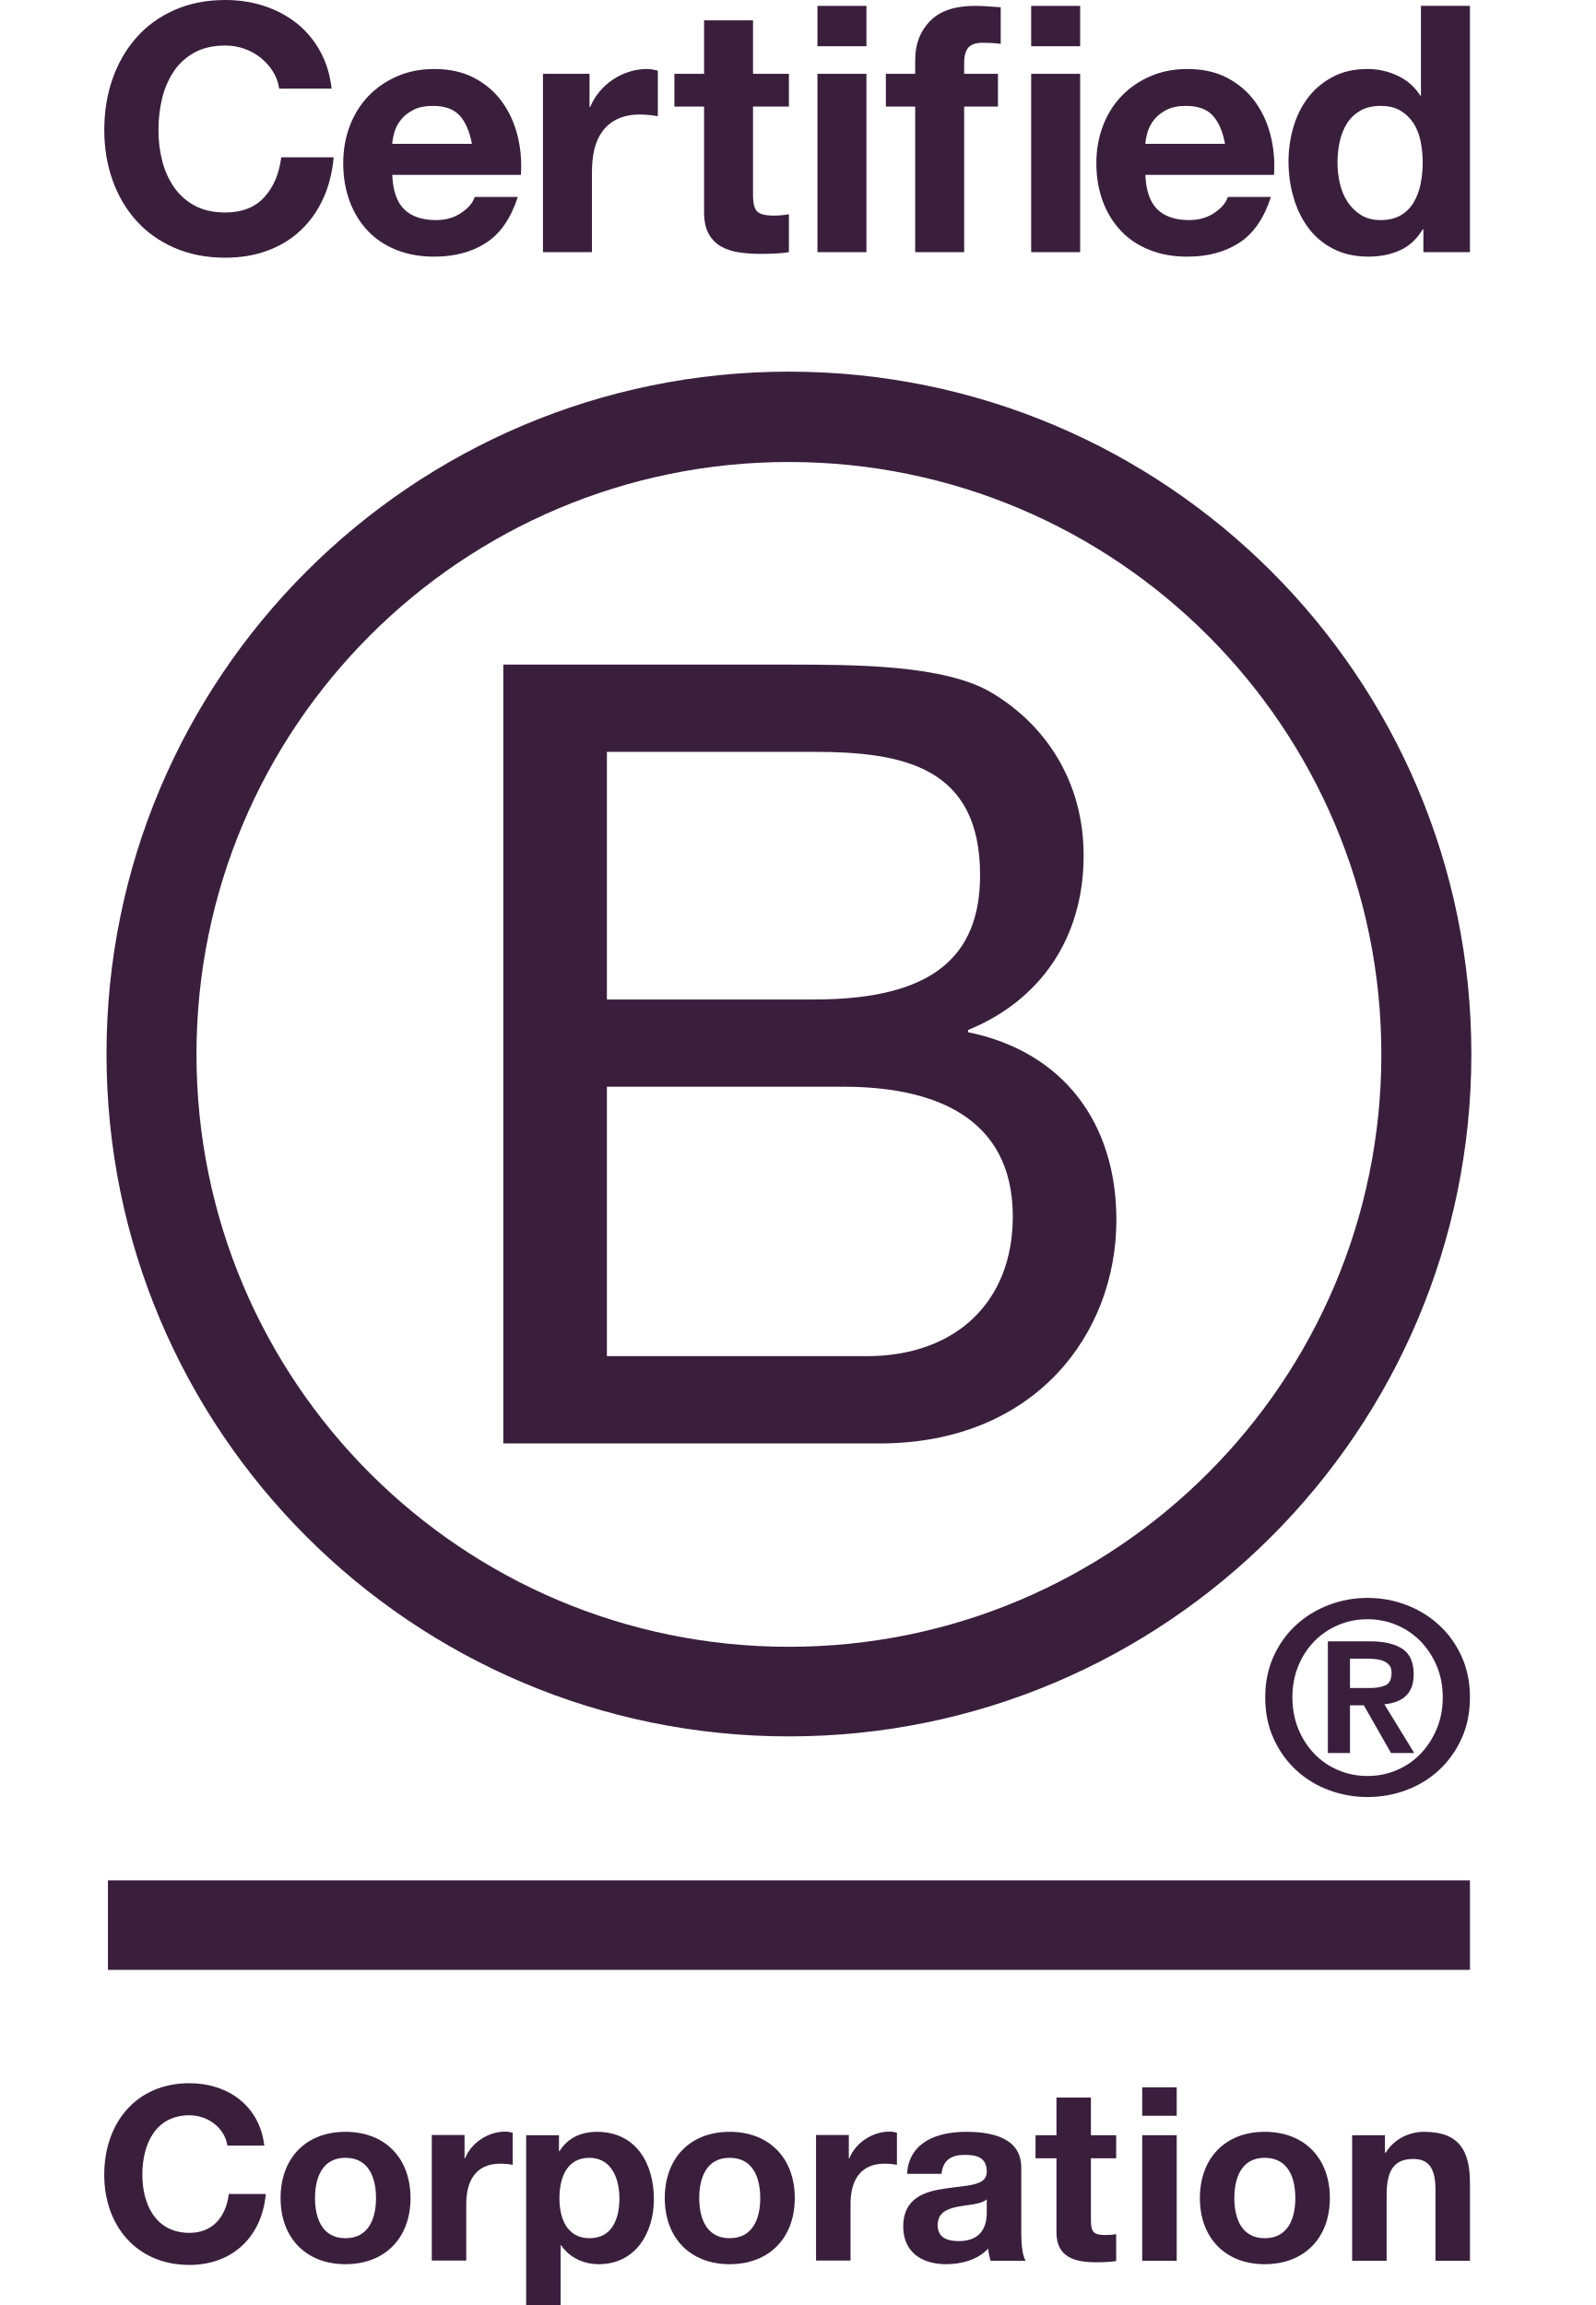
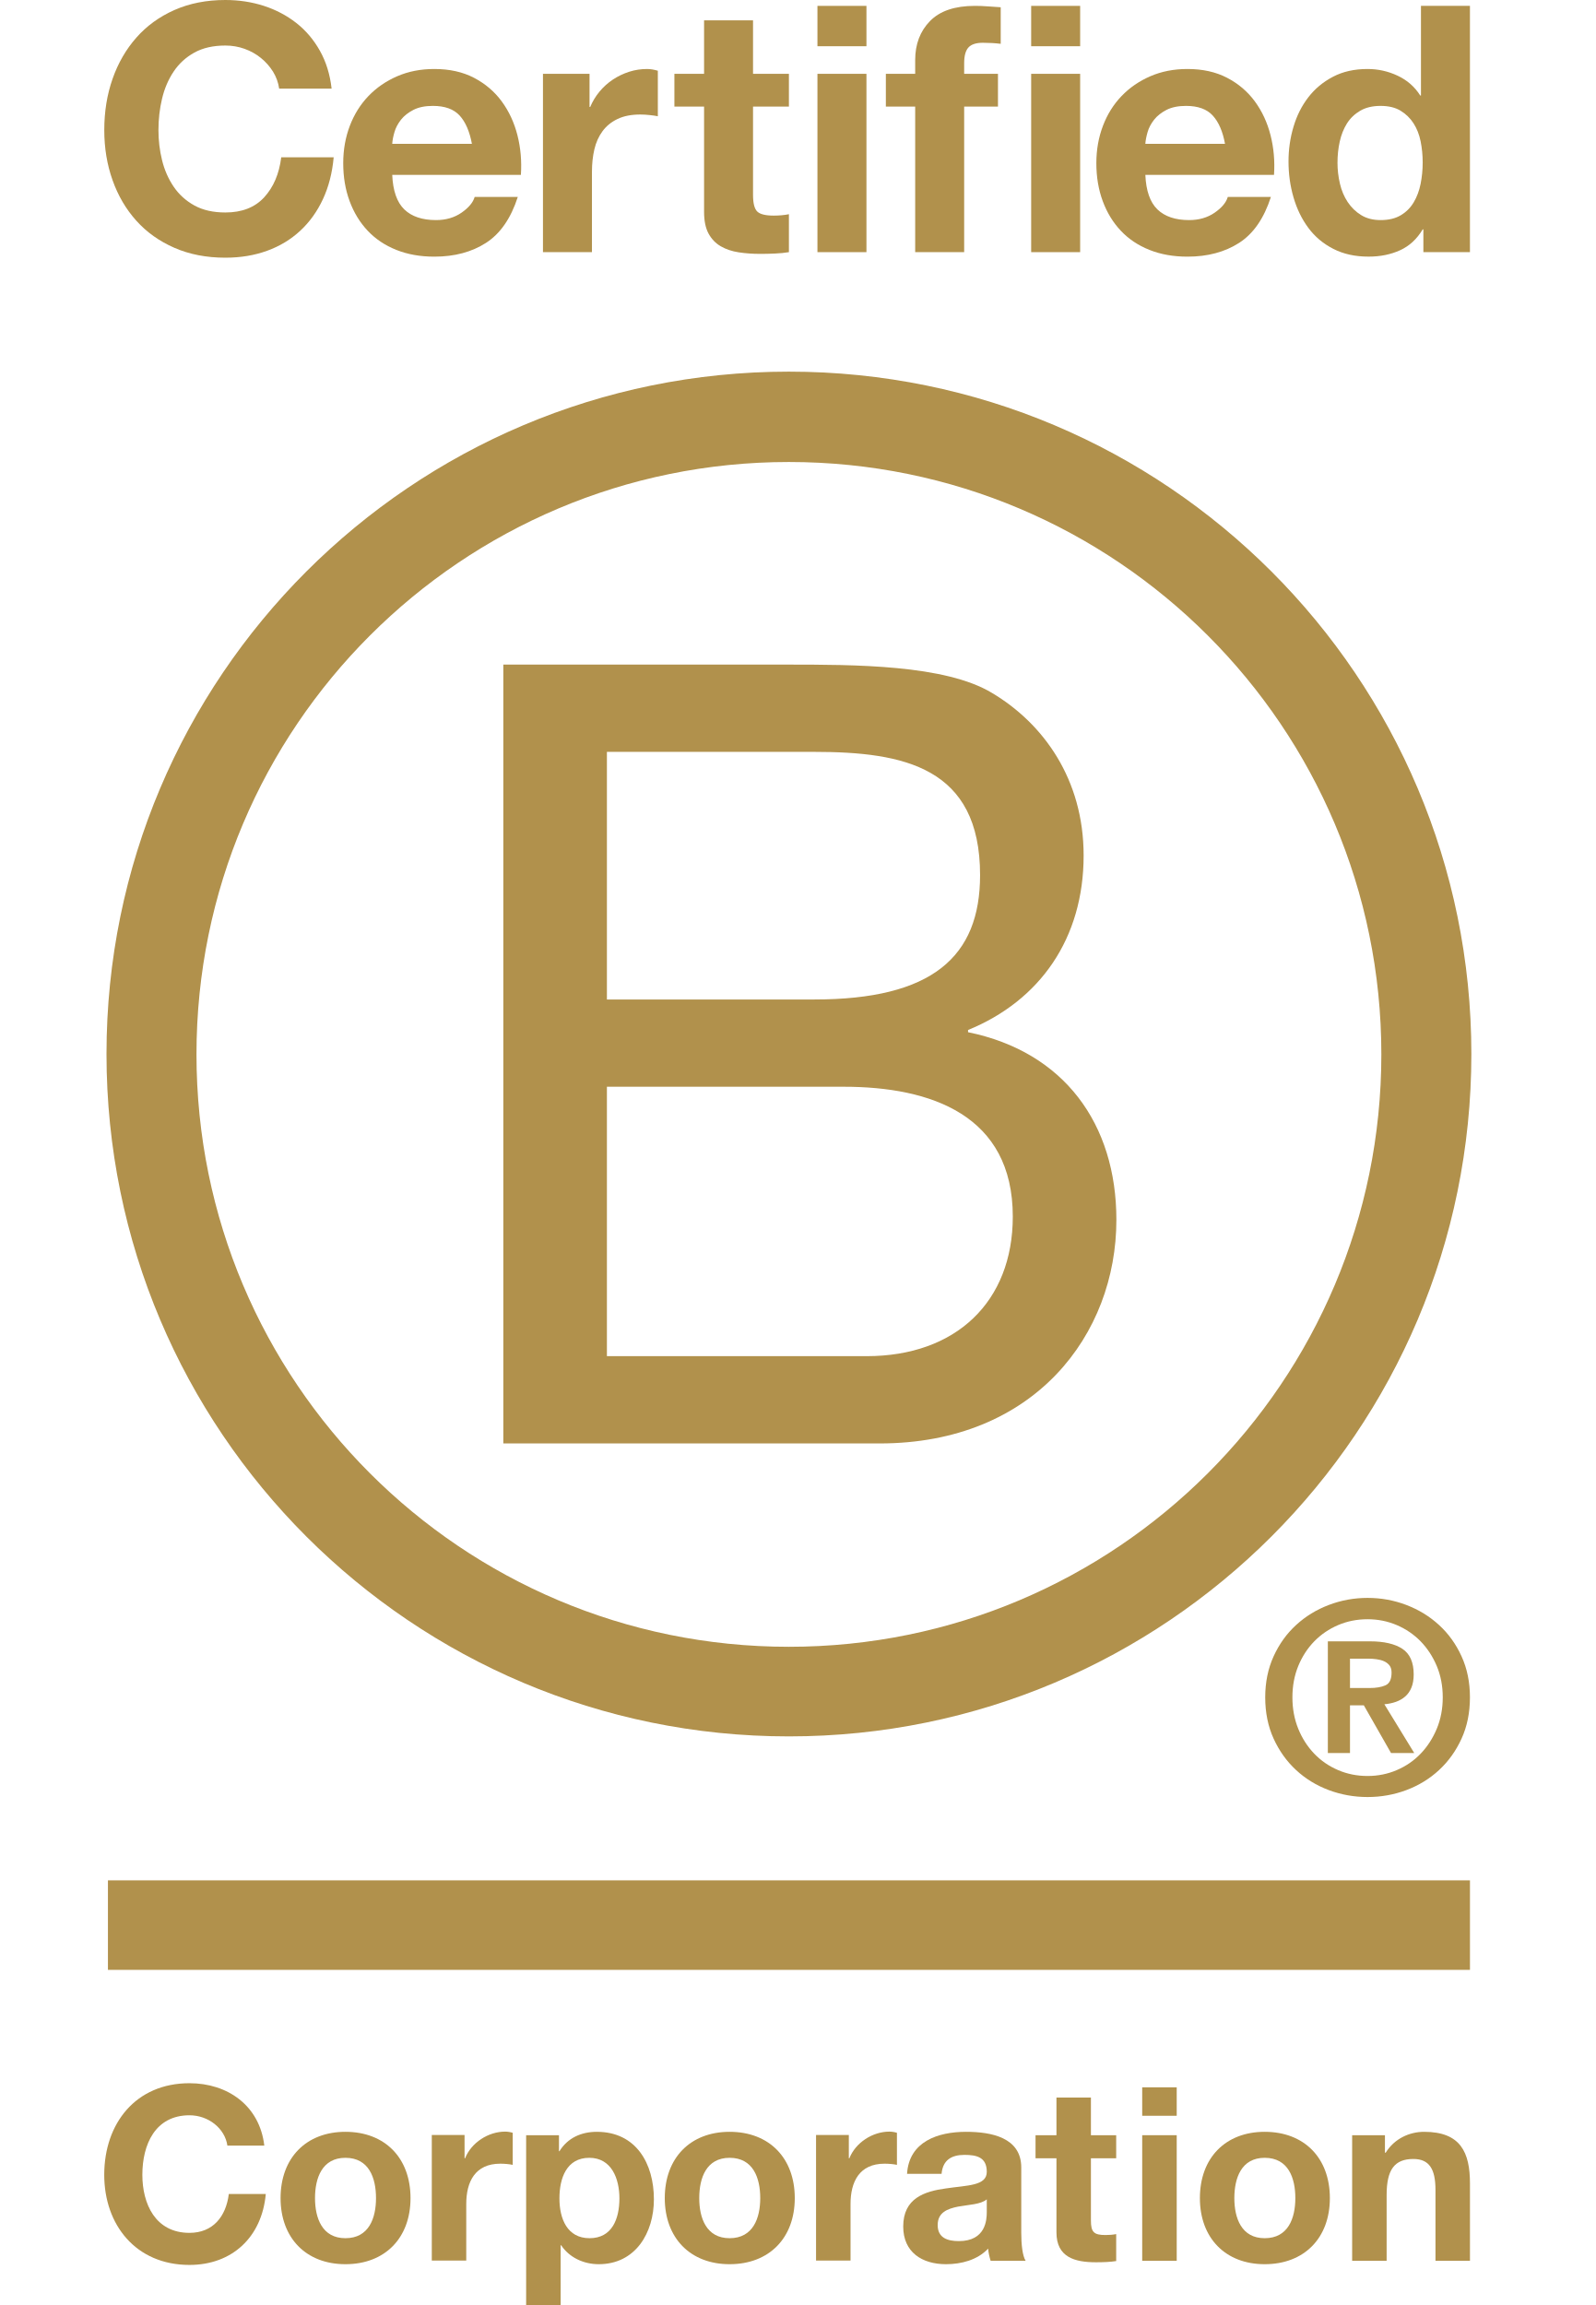
<svg xmlns="http://www.w3.org/2000/svg" fill="none" height="104" viewBox="0 0 72 104" width="72">
-   <path d="M57.464 74.731C57.717 74.177 58.055 73.706 58.48 73.318C58.905 72.928 59.396 72.627 59.953 72.415C60.511 72.203 61.094 72.096 61.703 72.096C62.313 72.096 62.896 72.203 63.453 72.415C64.01 72.628 64.501 72.928 64.926 73.318C65.351 73.706 65.691 74.177 65.943 74.731C66.196 75.284 66.322 75.901 66.322 76.583C66.322 77.273 66.196 77.893 65.943 78.447C65.691 79 65.351 79.473 64.926 79.866C64.501 80.259 64.01 80.559 63.453 80.768C62.896 80.976 62.313 81.081 61.703 81.081C61.094 81.081 60.511 80.976 59.953 80.768C59.396 80.559 58.905 80.259 58.48 79.866C58.055 79.473 57.717 79 57.464 78.447C57.212 77.893 57.085 77.273 57.085 76.583C57.085 75.901 57.212 75.284 57.464 74.731ZM58.576 78.002C58.752 78.434 58.993 78.809 59.298 79.126C59.603 79.444 59.961 79.689 60.374 79.866C60.787 80.043 61.23 80.131 61.703 80.131C62.168 80.131 62.608 80.043 63.021 79.866C63.434 79.689 63.792 79.444 64.097 79.126C64.402 78.809 64.644 78.434 64.825 78.002C65.005 77.569 65.095 77.096 65.095 76.583C65.095 76.07 65.005 75.598 64.825 75.169C64.644 74.741 64.402 74.37 64.097 74.056C63.792 73.744 63.434 73.5 63.021 73.323C62.608 73.147 62.168 73.059 61.703 73.059C61.23 73.059 60.787 73.147 60.374 73.323C59.961 73.5 59.603 73.744 59.298 74.056C58.993 74.37 58.752 74.741 58.576 75.169C58.4 75.598 58.312 76.07 58.312 76.583C58.312 77.096 58.4 77.569 58.576 78.002ZM61.812 74.056C62.445 74.056 62.932 74.169 63.273 74.393C63.614 74.618 63.784 75.003 63.784 75.548C63.784 75.781 63.75 75.98 63.682 76.143C63.614 76.308 63.52 76.443 63.4 76.546C63.279 76.651 63.139 76.731 62.979 76.787C62.818 76.843 62.646 76.879 62.461 76.895L63.809 79.096H62.762L61.535 76.944H60.91V79.096H59.911V74.056H61.812ZM61.8 76.162C62.088 76.162 62.325 76.122 62.509 76.041C62.694 75.961 62.786 75.769 62.786 75.464C62.786 75.328 62.754 75.219 62.69 75.139C62.625 75.06 62.543 74.997 62.443 74.953C62.342 74.909 62.231 74.879 62.106 74.863C61.982 74.846 61.864 74.838 61.751 74.838H60.91V76.162H61.8Z" fill="#3A1F3D" />
-   <path d="M22.709 29.986H35.456C38.558 29.986 42.643 29.986 44.76 31.266C47.073 32.644 48.892 35.154 48.892 38.6C48.892 42.34 46.926 45.145 43.677 46.473V46.572C48.01 47.457 50.37 50.707 50.37 55.039C50.37 60.205 46.678 65.127 39.69 65.127H22.709V29.986ZM27.383 45.096H36.739C42.052 45.096 44.22 43.177 44.22 39.485C44.22 34.612 40.776 33.924 36.739 33.924H27.383V45.096ZM27.383 61.189H39.1C43.135 61.189 45.696 58.729 45.696 54.891C45.696 50.313 42.004 49.033 38.065 49.033H27.383L27.383 61.189Z" fill="#3A1F3D" />
-   <path d="M62.325 47.572C62.325 62.335 50.359 74.302 35.592 74.302C20.826 74.302 8.865 62.335 8.865 47.572C8.865 32.808 20.831 20.845 35.592 20.845C50.353 20.845 62.325 32.81 62.325 47.572ZM35.592 16.768C18.59 16.768 4.805 30.552 4.805 47.557C4.805 64.561 18.59 78.345 35.592 78.345C52.594 78.345 66.386 64.56 66.386 47.557C66.386 30.553 52.6 16.768 35.592 16.768Z" fill="#3A1F3D" />
-   <path d="M66.323 84.84H4.87V88.879H66.323V84.84Z" fill="#3A1F3D" />
-   <path d="M12.317 3.23C12.17 2.996 11.989 2.791 11.771 2.615C11.553 2.438 11.307 2.301 11.032 2.202C10.757 2.104 10.469 2.055 10.168 2.055C9.618 2.055 9.151 2.161 8.767 2.374C8.384 2.587 8.072 2.872 7.834 3.23C7.595 3.587 7.421 3.995 7.312 4.451C7.203 4.908 7.149 5.38 7.149 5.868C7.149 6.334 7.203 6.789 7.312 7.229C7.421 7.671 7.595 8.068 7.834 8.421C8.072 8.773 8.384 9.056 8.767 9.269C9.151 9.481 9.618 9.587 10.168 9.587C10.916 9.587 11.499 9.359 11.919 8.903C12.339 8.446 12.596 7.845 12.689 7.098H15.055C14.993 7.792 14.832 8.421 14.573 8.98C14.313 9.541 13.971 10.018 13.546 10.412C13.12 10.807 12.623 11.108 12.051 11.315C11.481 11.522 10.853 11.627 10.168 11.627C9.317 11.627 8.552 11.479 7.872 11.183C7.193 10.887 6.619 10.48 6.153 9.961C5.686 9.442 5.328 8.833 5.079 8.132C4.829 7.432 4.705 6.677 4.705 5.868C4.705 5.038 4.829 4.267 5.079 3.556C5.328 2.845 5.686 2.226 6.153 1.697C6.619 1.167 7.193 0.752 7.872 0.451C8.552 0.151 9.317 0 10.168 0C10.78 0 11.359 0.089 11.903 0.264C12.448 0.441 12.936 0.698 13.367 1.035C13.797 1.372 14.153 1.79 14.432 2.288C14.713 2.786 14.889 3.357 14.962 4H12.596C12.555 3.72 12.461 3.463 12.317 3.23Z" fill="#3A1F3D" />
-   <path d="M18.241 9.448C18.573 9.769 19.05 9.93 19.673 9.93C20.119 9.93 20.503 9.818 20.825 9.595C21.146 9.372 21.343 9.136 21.416 8.887H23.362C23.05 9.852 22.573 10.542 21.93 10.957C21.286 11.372 20.508 11.58 19.595 11.58C18.962 11.58 18.392 11.479 17.884 11.276C17.375 11.074 16.944 10.786 16.591 10.412C16.239 10.039 15.966 9.593 15.774 9.074C15.582 8.555 15.486 7.984 15.486 7.362C15.486 6.76 15.585 6.2 15.782 5.681C15.979 5.162 16.26 4.714 16.622 4.335C16.986 3.956 17.419 3.658 17.922 3.44C18.425 3.222 18.983 3.113 19.595 3.113C20.28 3.113 20.877 3.245 21.385 3.51C21.893 3.775 22.311 4.13 22.638 4.576C22.965 5.022 23.201 5.531 23.346 6.101C23.491 6.672 23.543 7.269 23.502 7.891H17.697C17.728 8.607 17.909 9.126 18.241 9.448ZM20.739 5.214C20.474 4.924 20.072 4.778 19.533 4.778C19.18 4.778 18.887 4.838 18.654 4.957C18.42 5.077 18.233 5.224 18.093 5.4C17.953 5.578 17.854 5.764 17.797 5.962C17.74 6.159 17.706 6.334 17.697 6.49H21.292C21.188 5.93 21.004 5.504 20.739 5.214Z" fill="#3A1F3D" />
-   <path d="M26.599 3.331V4.825H26.63C26.734 4.576 26.874 4.345 27.05 4.132C27.227 3.92 27.429 3.738 27.657 3.587C27.885 3.437 28.129 3.32 28.389 3.237C28.648 3.154 28.918 3.113 29.198 3.113C29.343 3.113 29.504 3.139 29.681 3.191V5.245C29.576 5.224 29.452 5.206 29.307 5.191C29.162 5.175 29.021 5.167 28.887 5.167C28.482 5.167 28.14 5.235 27.86 5.37C27.579 5.504 27.354 5.689 27.183 5.922C27.012 6.156 26.889 6.428 26.817 6.739C26.744 7.05 26.708 7.388 26.708 7.751V11.377H24.498V3.331H26.599Z" fill="#3A1F3D" />
-   <path d="M35.595 3.331V4.809H33.976V8.793C33.976 9.168 34.039 9.416 34.163 9.541C34.288 9.665 34.537 9.728 34.91 9.728C35.034 9.728 35.154 9.722 35.268 9.712C35.382 9.702 35.491 9.686 35.595 9.665V11.377C35.409 11.409 35.2 11.429 34.972 11.439C34.744 11.45 34.521 11.455 34.303 11.455C33.961 11.455 33.636 11.432 33.33 11.385C33.024 11.338 32.755 11.248 32.521 11.113C32.288 10.978 32.103 10.786 31.968 10.537C31.833 10.288 31.767 9.961 31.767 9.557V4.809H30.428V3.331H31.767V0.918H33.976V3.331L35.595 3.331Z" fill="#3A1F3D" />
-   <path d="M36.882 2.086V0.265H39.093V2.086H36.882ZM39.093 3.331V11.377H36.882V3.331H39.093Z" fill="#3A1F3D" />
-   <path d="M39.969 4.809V3.331H41.292V2.708C41.292 1.993 41.515 1.406 41.961 0.95C42.407 0.493 43.082 0.265 43.985 0.265C44.181 0.265 44.379 0.272 44.576 0.288C44.772 0.304 44.965 0.317 45.151 0.327V1.977C44.892 1.945 44.622 1.93 44.342 1.93C44.042 1.93 43.826 2 43.697 2.14C43.567 2.28 43.502 2.516 43.502 2.849V3.331H45.027V4.809H43.502V11.377H41.292V4.809H39.969Z" fill="#3A1F3D" />
-   <path d="M46.525 2.086V0.265H48.735V2.086H46.525ZM48.735 3.331V11.377H46.525V3.331H48.735Z" fill="#3A1F3D" />
-   <path d="M52.221 9.448C52.553 9.769 53.031 9.93 53.652 9.93C54.099 9.93 54.483 9.818 54.805 9.595C55.126 9.372 55.324 9.136 55.396 8.887H57.341C57.031 9.852 56.553 10.542 55.91 10.957C55.265 11.372 54.488 11.58 53.575 11.58C52.941 11.58 52.371 11.479 51.863 11.276C51.355 11.074 50.923 10.786 50.571 10.412C50.218 10.039 49.946 9.593 49.754 9.074C49.562 8.555 49.466 7.984 49.466 7.362C49.466 6.76 49.565 6.2 49.762 5.681C49.959 5.162 50.239 4.714 50.602 4.335C50.965 3.956 51.399 3.658 51.902 3.44C52.405 3.222 52.963 3.113 53.575 3.113C54.26 3.113 54.857 3.245 55.365 3.51C55.874 3.775 56.291 4.13 56.618 4.576C56.945 5.022 57.181 5.531 57.325 6.101C57.471 6.672 57.523 7.269 57.482 7.891H51.677C51.708 8.607 51.889 9.126 52.221 9.448ZM54.718 5.214C54.454 4.924 54.051 4.778 53.513 4.778C53.16 4.778 52.867 4.838 52.633 4.957C52.4 5.077 52.213 5.224 52.073 5.4C51.933 5.578 51.834 5.764 51.777 5.962C51.721 6.159 51.687 6.334 51.676 6.49H55.271C55.169 5.93 54.984 5.504 54.718 5.214Z" fill="#3A1F3D" />
-   <path d="M64.19 10.35C63.93 10.786 63.59 11.1 63.17 11.291C62.75 11.483 62.276 11.579 61.746 11.579C61.143 11.579 60.615 11.463 60.159 11.229C59.702 10.996 59.325 10.68 59.03 10.28C58.734 9.881 58.511 9.422 58.361 8.903C58.21 8.384 58.136 7.845 58.136 7.284C58.136 6.745 58.21 6.223 58.361 5.72C58.51 5.216 58.734 4.773 59.03 4.389C59.325 4.006 59.697 3.696 60.143 3.463C60.589 3.229 61.108 3.113 61.7 3.113C62.177 3.113 62.631 3.214 63.06 3.416C63.492 3.618 63.831 3.917 64.081 4.311H64.112V0.264H66.322V11.377H64.221V10.35L64.19 10.35ZM64.096 6.373C64.034 6.067 63.927 5.798 63.777 5.564C63.627 5.331 63.432 5.142 63.193 4.996C62.955 4.851 62.654 4.778 62.291 4.778C61.928 4.778 61.621 4.851 61.372 4.996C61.123 5.142 60.923 5.333 60.772 5.572C60.623 5.811 60.514 6.083 60.447 6.389C60.379 6.695 60.346 7.014 60.346 7.346C60.346 7.657 60.382 7.969 60.454 8.28C60.526 8.592 60.644 8.869 60.804 9.113C60.966 9.357 61.167 9.554 61.412 9.704C61.655 9.855 61.949 9.93 62.291 9.93C62.654 9.93 62.958 9.858 63.202 9.712C63.445 9.567 63.64 9.372 63.785 9.128C63.93 8.885 64.034 8.607 64.096 8.296C64.158 7.984 64.19 7.663 64.19 7.331C64.19 6.999 64.158 6.68 64.096 6.373Z" fill="#3A1F3D" />
-   <path d="M10.26 96.81C10.149 96.032 9.404 95.44 8.549 95.44C7.004 95.44 6.423 96.756 6.423 98.127C6.423 99.43 7.004 100.745 8.549 100.745C9.6 100.745 10.195 100.022 10.324 98.991H11.992C11.816 100.943 10.468 102.192 8.549 102.192C6.128 102.192 4.703 100.383 4.703 98.127C4.703 95.802 6.128 93.993 8.549 93.993C10.27 93.993 11.716 95.002 11.925 96.81L10.26 96.81Z" fill="#3A1F3D" />
-   <path d="M15.585 96.186C17.371 96.186 18.522 97.368 18.522 99.178C18.522 100.975 17.371 102.159 15.585 102.159C13.809 102.159 12.659 100.975 12.659 99.178C12.659 97.368 13.809 96.186 15.585 96.186ZM15.585 100.986C16.648 100.986 16.965 100.076 16.965 99.178C16.965 98.269 16.648 97.359 15.585 97.359C14.533 97.359 14.213 98.269 14.213 99.178C14.213 100.076 14.533 100.986 15.585 100.986Z" fill="#3A1F3D" />
-   <path d="M19.482 96.329H20.96V97.381H20.983C21.267 96.669 22.035 96.177 22.792 96.177C22.902 96.177 23.032 96.198 23.133 96.23V97.677C22.988 97.644 22.759 97.624 22.573 97.624C21.432 97.624 21.037 98.446 21.037 99.442V101.996H19.482V96.329Z" fill="#3A1F3D" />
-   <path d="M23.739 96.339H25.22V97.062H25.241C25.613 96.46 26.226 96.186 26.927 96.186C28.704 96.186 29.503 97.621 29.503 99.232C29.503 100.745 28.672 102.159 27.015 102.159C26.337 102.159 25.691 101.863 25.318 101.304H25.295V104H23.739L23.739 96.339ZM27.947 99.189C27.947 98.289 27.585 97.359 26.588 97.359C25.569 97.359 25.241 98.269 25.241 99.189C25.241 100.109 25.591 100.986 26.6 100.986C27.62 100.986 27.947 100.109 27.947 99.189Z" fill="#3A1F3D" />
-   <path d="M32.919 96.186C34.706 96.186 35.859 97.368 35.859 99.178C35.859 100.975 34.706 102.159 32.919 102.159C31.144 102.159 29.994 100.975 29.994 99.178C29.994 97.368 31.144 96.186 32.919 96.186ZM32.919 100.986C33.982 100.986 34.301 100.076 34.301 99.178C34.301 98.269 33.982 97.359 32.919 97.359C31.868 97.359 31.549 98.269 31.549 99.178C31.549 100.076 31.868 100.986 32.919 100.986Z" fill="#3A1F3D" />
-   <path d="M36.819 96.329H38.298V97.381H38.322C38.605 96.669 39.372 96.177 40.129 96.177C40.238 96.177 40.37 96.198 40.469 96.23V97.677C40.326 97.644 40.095 97.624 39.91 97.624C38.77 97.624 38.375 98.446 38.375 99.442V101.996H36.819L36.819 96.329Z" fill="#3A1F3D" />
-   <path d="M40.925 98.082C41.014 96.624 42.318 96.186 43.589 96.186C44.717 96.186 46.078 96.438 46.078 97.796V100.745C46.078 101.261 46.131 101.775 46.276 102.006H44.696C44.643 101.829 44.597 101.644 44.585 101.457C44.094 101.973 43.371 102.159 42.68 102.159C41.606 102.159 40.752 101.622 40.752 100.459C40.752 99.178 41.717 98.871 42.68 98.74C43.634 98.597 44.522 98.63 44.522 97.993C44.522 97.326 44.059 97.227 43.513 97.227C42.921 97.227 42.538 97.468 42.482 98.082L40.925 98.082ZM44.522 99.232C44.257 99.464 43.711 99.472 43.228 99.561C42.745 99.658 42.307 99.825 42.307 100.394C42.307 100.975 42.757 101.117 43.262 101.117C44.477 101.117 44.522 100.154 44.522 99.813V99.232Z" fill="#3A1F3D" />
-   <path d="M49.221 96.339H50.361V97.38H49.221V100.184C49.221 100.712 49.353 100.843 49.878 100.843C50.043 100.843 50.197 100.832 50.361 100.801V102.017C50.097 102.061 49.757 102.072 49.45 102.072C48.499 102.072 47.666 101.851 47.666 100.723V97.38H46.722V96.339H47.666V94.64H49.221V96.339Z" fill="#3A1F3D" />
-   <path d="M53.092 95.462H51.535V94.179H53.092V95.462ZM51.535 96.339H53.092V102.006H51.535V96.339Z" fill="#3A1F3D" />
-   <path d="M57.061 96.186C58.849 96.186 60.002 97.368 60.002 99.178C60.002 100.975 58.849 102.159 57.061 102.159C55.288 102.159 54.138 100.975 54.138 99.178C54.138 97.368 55.288 96.186 57.061 96.186ZM57.061 100.986C58.127 100.986 58.444 100.076 58.444 99.178C58.444 98.269 58.127 97.359 57.061 97.359C56.01 97.359 55.692 98.269 55.692 99.178C55.692 100.076 56.01 100.986 57.061 100.986Z" fill="#3A1F3D" />
-   <path d="M61.007 96.339H62.487V97.129H62.52C62.914 96.493 63.594 96.186 64.252 96.186C65.907 96.186 66.323 97.118 66.323 98.52V102.006H64.767V98.805C64.767 97.874 64.492 97.412 63.77 97.412C62.925 97.412 62.563 97.885 62.563 99.036V102.006H61.007L61.007 96.339Z" fill="#3A1F3D" />
+   <path d="M57.464 74.731C57.717 74.177 58.055 73.706 58.48 73.318C58.905 72.928 59.396 72.627 59.953 72.415C60.511 72.203 61.094 72.096 61.703 72.096C62.313 72.096 62.896 72.203 63.453 72.415C64.01 72.628 64.501 72.928 64.926 73.318C65.351 73.706 65.691 74.177 65.943 74.731C66.196 75.284 66.322 75.901 66.322 76.583C66.322 77.273 66.196 77.893 65.943 78.447C65.691 79 65.351 79.473 64.926 79.866C64.501 80.259 64.01 80.559 63.453 80.768C62.896 80.976 62.313 81.081 61.703 81.081C61.094 81.081 60.511 80.976 59.953 80.768C59.396 80.559 58.905 80.259 58.48 79.866C58.055 79.473 57.717 79 57.464 78.447C57.212 77.893 57.085 77.273 57.085 76.583C57.085 75.901 57.212 75.284 57.464 74.731ZM58.576 78.002C58.752 78.434 58.993 78.809 59.298 79.126C59.603 79.444 59.961 79.689 60.374 79.866C60.787 80.043 61.23 80.131 61.703 80.131C62.168 80.131 62.608 80.043 63.021 79.866C63.434 79.689 63.792 79.444 64.097 79.126C64.402 78.809 64.644 78.434 64.825 78.002C65.005 77.569 65.095 77.096 65.095 76.583C65.095 76.07 65.005 75.598 64.825 75.169C64.644 74.741 64.402 74.37 64.097 74.056C63.792 73.744 63.434 73.5 63.021 73.323C62.608 73.147 62.168 73.059 61.703 73.059C61.23 73.059 60.787 73.147 60.374 73.323C59.961 73.5 59.603 73.744 59.298 74.056C58.993 74.37 58.752 74.741 58.576 75.169C58.4 75.598 58.312 76.07 58.312 76.583C58.312 77.096 58.4 77.569 58.576 78.002ZM61.812 74.056C62.445 74.056 62.932 74.169 63.273 74.393C63.614 74.618 63.784 75.003 63.784 75.548C63.784 75.781 63.75 75.98 63.682 76.143C63.614 76.308 63.52 76.443 63.4 76.546C63.279 76.651 63.139 76.731 62.979 76.787C62.818 76.843 62.646 76.879 62.461 76.895L63.809 79.096H62.762L61.535 76.944H60.91V79.096H59.911V74.056H61.812ZM61.8 76.162C62.088 76.162 62.325 76.122 62.509 76.041C62.694 75.961 62.786 75.769 62.786 75.464C62.786 75.328 62.754 75.219 62.69 75.139C62.625 75.06 62.543 74.997 62.443 74.953C62.342 74.909 62.231 74.879 62.106 74.863C61.982 74.846 61.864 74.838 61.751 74.838H60.91V76.162H61.8Z" fill="#b1914c" />
+   <path d="M22.709 29.986H35.456C38.558 29.986 42.643 29.986 44.76 31.266C47.073 32.644 48.892 35.154 48.892 38.6C48.892 42.34 46.926 45.145 43.677 46.473V46.572C48.01 47.457 50.37 50.707 50.37 55.039C50.37 60.205 46.678 65.127 39.69 65.127H22.709V29.986ZM27.383 45.096H36.739C42.052 45.096 44.22 43.177 44.22 39.485C44.22 34.612 40.776 33.924 36.739 33.924H27.383V45.096ZM27.383 61.189H39.1C43.135 61.189 45.696 58.729 45.696 54.891C45.696 50.313 42.004 49.033 38.065 49.033H27.383L27.383 61.189Z" fill="#b1914c" />
+   <path d="M62.325 47.572C62.325 62.335 50.359 74.302 35.592 74.302C20.826 74.302 8.865 62.335 8.865 47.572C8.865 32.808 20.831 20.845 35.592 20.845C50.353 20.845 62.325 32.81 62.325 47.572ZM35.592 16.768C18.59 16.768 4.805 30.552 4.805 47.557C4.805 64.561 18.59 78.345 35.592 78.345C52.594 78.345 66.386 64.56 66.386 47.557C66.386 30.553 52.6 16.768 35.592 16.768Z" fill="#b1914c" />
+   <path d="M66.323 84.84H4.87V88.879H66.323V84.84Z" fill="#b1914c" />
+   <path d="M12.317 3.23C12.17 2.996 11.989 2.791 11.771 2.615C11.553 2.438 11.307 2.301 11.032 2.202C10.757 2.104 10.469 2.055 10.168 2.055C9.618 2.055 9.151 2.161 8.767 2.374C8.384 2.587 8.072 2.872 7.834 3.23C7.595 3.587 7.421 3.995 7.312 4.451C7.203 4.908 7.149 5.38 7.149 5.868C7.149 6.334 7.203 6.789 7.312 7.229C7.421 7.671 7.595 8.068 7.834 8.421C8.072 8.773 8.384 9.056 8.767 9.269C9.151 9.481 9.618 9.587 10.168 9.587C10.916 9.587 11.499 9.359 11.919 8.903C12.339 8.446 12.596 7.845 12.689 7.098H15.055C14.993 7.792 14.832 8.421 14.573 8.98C14.313 9.541 13.971 10.018 13.546 10.412C13.12 10.807 12.623 11.108 12.051 11.315C11.481 11.522 10.853 11.627 10.168 11.627C9.317 11.627 8.552 11.479 7.872 11.183C7.193 10.887 6.619 10.48 6.153 9.961C5.686 9.442 5.328 8.833 5.079 8.132C4.829 7.432 4.705 6.677 4.705 5.868C4.705 5.038 4.829 4.267 5.079 3.556C5.328 2.845 5.686 2.226 6.153 1.697C6.619 1.167 7.193 0.752 7.872 0.451C8.552 0.151 9.317 0 10.168 0C10.78 0 11.359 0.089 11.903 0.264C12.448 0.441 12.936 0.698 13.367 1.035C13.797 1.372 14.153 1.79 14.432 2.288C14.713 2.786 14.889 3.357 14.962 4H12.596C12.555 3.72 12.461 3.463 12.317 3.23Z" fill="#b1914c" />
+   <path d="M18.241 9.448C18.573 9.769 19.05 9.93 19.673 9.93C20.119 9.93 20.503 9.818 20.825 9.595C21.146 9.372 21.343 9.136 21.416 8.887H23.362C23.05 9.852 22.573 10.542 21.93 10.957C21.286 11.372 20.508 11.58 19.595 11.58C18.962 11.58 18.392 11.479 17.884 11.276C17.375 11.074 16.944 10.786 16.591 10.412C16.239 10.039 15.966 9.593 15.774 9.074C15.582 8.555 15.486 7.984 15.486 7.362C15.486 6.76 15.585 6.2 15.782 5.681C15.979 5.162 16.26 4.714 16.622 4.335C16.986 3.956 17.419 3.658 17.922 3.44C18.425 3.222 18.983 3.113 19.595 3.113C20.28 3.113 20.877 3.245 21.385 3.51C21.893 3.775 22.311 4.13 22.638 4.576C22.965 5.022 23.201 5.531 23.346 6.101C23.491 6.672 23.543 7.269 23.502 7.891H17.697C17.728 8.607 17.909 9.126 18.241 9.448ZM20.739 5.214C20.474 4.924 20.072 4.778 19.533 4.778C19.18 4.778 18.887 4.838 18.654 4.957C18.42 5.077 18.233 5.224 18.093 5.4C17.953 5.578 17.854 5.764 17.797 5.962C17.74 6.159 17.706 6.334 17.697 6.49H21.292C21.188 5.93 21.004 5.504 20.739 5.214Z" fill="#b1914c" />
+   <path d="M26.599 3.331V4.825H26.63C26.734 4.576 26.874 4.345 27.05 4.132C27.227 3.92 27.429 3.738 27.657 3.587C27.885 3.437 28.129 3.32 28.389 3.237C28.648 3.154 28.918 3.113 29.198 3.113C29.343 3.113 29.504 3.139 29.681 3.191V5.245C29.576 5.224 29.452 5.206 29.307 5.191C29.162 5.175 29.021 5.167 28.887 5.167C28.482 5.167 28.14 5.235 27.86 5.37C27.579 5.504 27.354 5.689 27.183 5.922C27.012 6.156 26.889 6.428 26.817 6.739C26.744 7.05 26.708 7.388 26.708 7.751V11.377H24.498V3.331H26.599Z" fill="#b1914c" />
+   <path d="M35.595 3.331V4.809H33.976V8.793C33.976 9.168 34.039 9.416 34.163 9.541C34.288 9.665 34.537 9.728 34.91 9.728C35.034 9.728 35.154 9.722 35.268 9.712C35.382 9.702 35.491 9.686 35.595 9.665V11.377C35.409 11.409 35.2 11.429 34.972 11.439C34.744 11.45 34.521 11.455 34.303 11.455C33.961 11.455 33.636 11.432 33.33 11.385C33.024 11.338 32.755 11.248 32.521 11.113C32.288 10.978 32.103 10.786 31.968 10.537C31.833 10.288 31.767 9.961 31.767 9.557V4.809H30.428V3.331H31.767V0.918H33.976V3.331L35.595 3.331Z" fill="#b1914c" />
+   <path d="M36.882 2.086V0.265H39.093V2.086H36.882ZM39.093 3.331V11.377H36.882V3.331H39.093Z" fill="#b1914c" />
+   <path d="M39.969 4.809V3.331H41.292V2.708C41.292 1.993 41.515 1.406 41.961 0.95C42.407 0.493 43.082 0.265 43.985 0.265C44.181 0.265 44.379 0.272 44.576 0.288C44.772 0.304 44.965 0.317 45.151 0.327V1.977C44.892 1.945 44.622 1.93 44.342 1.93C44.042 1.93 43.826 2 43.697 2.14C43.567 2.28 43.502 2.516 43.502 2.849V3.331H45.027V4.809H43.502V11.377H41.292V4.809H39.969Z" fill="#b1914c" />
+   <path d="M46.525 2.086V0.265H48.735V2.086H46.525ZM48.735 3.331V11.377H46.525V3.331H48.735Z" fill="#b1914c" />
+   <path d="M52.221 9.448C52.553 9.769 53.031 9.93 53.652 9.93C54.099 9.93 54.483 9.818 54.805 9.595C55.126 9.372 55.324 9.136 55.396 8.887H57.341C57.031 9.852 56.553 10.542 55.91 10.957C55.265 11.372 54.488 11.58 53.575 11.58C52.941 11.58 52.371 11.479 51.863 11.276C51.355 11.074 50.923 10.786 50.571 10.412C50.218 10.039 49.946 9.593 49.754 9.074C49.562 8.555 49.466 7.984 49.466 7.362C49.466 6.76 49.565 6.2 49.762 5.681C49.959 5.162 50.239 4.714 50.602 4.335C50.965 3.956 51.399 3.658 51.902 3.44C52.405 3.222 52.963 3.113 53.575 3.113C54.26 3.113 54.857 3.245 55.365 3.51C55.874 3.775 56.291 4.13 56.618 4.576C56.945 5.022 57.181 5.531 57.325 6.101C57.471 6.672 57.523 7.269 57.482 7.891H51.677C51.708 8.607 51.889 9.126 52.221 9.448ZM54.718 5.214C54.454 4.924 54.051 4.778 53.513 4.778C53.16 4.778 52.867 4.838 52.633 4.957C52.4 5.077 52.213 5.224 52.073 5.4C51.933 5.578 51.834 5.764 51.777 5.962C51.721 6.159 51.687 6.334 51.676 6.49H55.271C55.169 5.93 54.984 5.504 54.718 5.214Z" fill="#b1914c" />
+   <path d="M64.19 10.35C63.93 10.786 63.59 11.1 63.17 11.291C62.75 11.483 62.276 11.579 61.746 11.579C61.143 11.579 60.615 11.463 60.159 11.229C59.702 10.996 59.325 10.68 59.03 10.28C58.734 9.881 58.511 9.422 58.361 8.903C58.21 8.384 58.136 7.845 58.136 7.284C58.136 6.745 58.21 6.223 58.361 5.72C58.51 5.216 58.734 4.773 59.03 4.389C59.325 4.006 59.697 3.696 60.143 3.463C60.589 3.229 61.108 3.113 61.7 3.113C62.177 3.113 62.631 3.214 63.06 3.416C63.492 3.618 63.831 3.917 64.081 4.311H64.112V0.264H66.322V11.377H64.221V10.35L64.19 10.35ZM64.096 6.373C64.034 6.067 63.927 5.798 63.777 5.564C63.627 5.331 63.432 5.142 63.193 4.996C62.955 4.851 62.654 4.778 62.291 4.778C61.928 4.778 61.621 4.851 61.372 4.996C61.123 5.142 60.923 5.333 60.772 5.572C60.623 5.811 60.514 6.083 60.447 6.389C60.379 6.695 60.346 7.014 60.346 7.346C60.346 7.657 60.382 7.969 60.454 8.28C60.526 8.592 60.644 8.869 60.804 9.113C60.966 9.357 61.167 9.554 61.412 9.704C61.655 9.855 61.949 9.93 62.291 9.93C62.654 9.93 62.958 9.858 63.202 9.712C63.445 9.567 63.64 9.372 63.785 9.128C63.93 8.885 64.034 8.607 64.096 8.296C64.158 7.984 64.19 7.663 64.19 7.331C64.19 6.999 64.158 6.68 64.096 6.373Z" fill="#b1914c" />
+   <path d="M10.26 96.81C10.149 96.032 9.404 95.44 8.549 95.44C7.004 95.44 6.423 96.756 6.423 98.127C6.423 99.43 7.004 100.745 8.549 100.745C9.6 100.745 10.195 100.022 10.324 98.991H11.992C11.816 100.943 10.468 102.192 8.549 102.192C6.128 102.192 4.703 100.383 4.703 98.127C4.703 95.802 6.128 93.993 8.549 93.993C10.27 93.993 11.716 95.002 11.925 96.81L10.26 96.81Z" fill="#b1914c" />
+   <path d="M15.585 96.186C17.371 96.186 18.522 97.368 18.522 99.178C18.522 100.975 17.371 102.159 15.585 102.159C13.809 102.159 12.659 100.975 12.659 99.178C12.659 97.368 13.809 96.186 15.585 96.186ZM15.585 100.986C16.648 100.986 16.965 100.076 16.965 99.178C16.965 98.269 16.648 97.359 15.585 97.359C14.533 97.359 14.213 98.269 14.213 99.178C14.213 100.076 14.533 100.986 15.585 100.986Z" fill="#b1914c" />
+   <path d="M19.482 96.329H20.96V97.381H20.983C21.267 96.669 22.035 96.177 22.792 96.177C22.902 96.177 23.032 96.198 23.133 96.23V97.677C22.988 97.644 22.759 97.624 22.573 97.624C21.432 97.624 21.037 98.446 21.037 99.442V101.996H19.482V96.329Z" fill="#b1914c" />
+   <path d="M23.739 96.339H25.22V97.062H25.241C25.613 96.46 26.226 96.186 26.927 96.186C28.704 96.186 29.503 97.621 29.503 99.232C29.503 100.745 28.672 102.159 27.015 102.159C26.337 102.159 25.691 101.863 25.318 101.304H25.295V104H23.739L23.739 96.339ZM27.947 99.189C27.947 98.289 27.585 97.359 26.588 97.359C25.569 97.359 25.241 98.269 25.241 99.189C25.241 100.109 25.591 100.986 26.6 100.986C27.62 100.986 27.947 100.109 27.947 99.189Z" fill="#b1914c" />
+   <path d="M32.919 96.186C34.706 96.186 35.859 97.368 35.859 99.178C35.859 100.975 34.706 102.159 32.919 102.159C31.144 102.159 29.994 100.975 29.994 99.178C29.994 97.368 31.144 96.186 32.919 96.186ZM32.919 100.986C33.982 100.986 34.301 100.076 34.301 99.178C34.301 98.269 33.982 97.359 32.919 97.359C31.868 97.359 31.549 98.269 31.549 99.178C31.549 100.076 31.868 100.986 32.919 100.986Z" fill="#b1914c" />
+   <path d="M36.819 96.329H38.298V97.381H38.322C38.605 96.669 39.372 96.177 40.129 96.177C40.238 96.177 40.37 96.198 40.469 96.23V97.677C40.326 97.644 40.095 97.624 39.91 97.624C38.77 97.624 38.375 98.446 38.375 99.442V101.996H36.819L36.819 96.329Z" fill="#b1914c" />
+   <path d="M40.925 98.082C41.014 96.624 42.318 96.186 43.589 96.186C44.717 96.186 46.078 96.438 46.078 97.796V100.745C46.078 101.261 46.131 101.775 46.276 102.006H44.696C44.643 101.829 44.597 101.644 44.585 101.457C44.094 101.973 43.371 102.159 42.68 102.159C41.606 102.159 40.752 101.622 40.752 100.459C40.752 99.178 41.717 98.871 42.68 98.74C43.634 98.597 44.522 98.63 44.522 97.993C44.522 97.326 44.059 97.227 43.513 97.227C42.921 97.227 42.538 97.468 42.482 98.082L40.925 98.082ZM44.522 99.232C44.257 99.464 43.711 99.472 43.228 99.561C42.745 99.658 42.307 99.825 42.307 100.394C42.307 100.975 42.757 101.117 43.262 101.117C44.477 101.117 44.522 100.154 44.522 99.813V99.232Z" fill="#b1914c" />
+   <path d="M49.221 96.339H50.361V97.38H49.221V100.184C49.221 100.712 49.353 100.843 49.878 100.843C50.043 100.843 50.197 100.832 50.361 100.801V102.017C50.097 102.061 49.757 102.072 49.45 102.072C48.499 102.072 47.666 101.851 47.666 100.723V97.38H46.722V96.339H47.666V94.64H49.221V96.339Z" fill="#b1914c" />
+   <path d="M53.092 95.462H51.535V94.179H53.092V95.462ZM51.535 96.339H53.092V102.006H51.535V96.339Z" fill="#b1914c" />
+   <path d="M57.061 96.186C58.849 96.186 60.002 97.368 60.002 99.178C60.002 100.975 58.849 102.159 57.061 102.159C55.288 102.159 54.138 100.975 54.138 99.178C54.138 97.368 55.288 96.186 57.061 96.186ZM57.061 100.986C58.127 100.986 58.444 100.076 58.444 99.178C58.444 98.269 58.127 97.359 57.061 97.359C56.01 97.359 55.692 98.269 55.692 99.178C55.692 100.076 56.01 100.986 57.061 100.986Z" fill="#b1914c" />
+   <path d="M61.007 96.339H62.487V97.129H62.52C62.914 96.493 63.594 96.186 64.252 96.186C65.907 96.186 66.323 97.118 66.323 98.52V102.006H64.767V98.805C64.767 97.874 64.492 97.412 63.77 97.412C62.925 97.412 62.563 97.885 62.563 99.036V102.006H61.007L61.007 96.339Z" fill="#b1914c" />
</svg>
